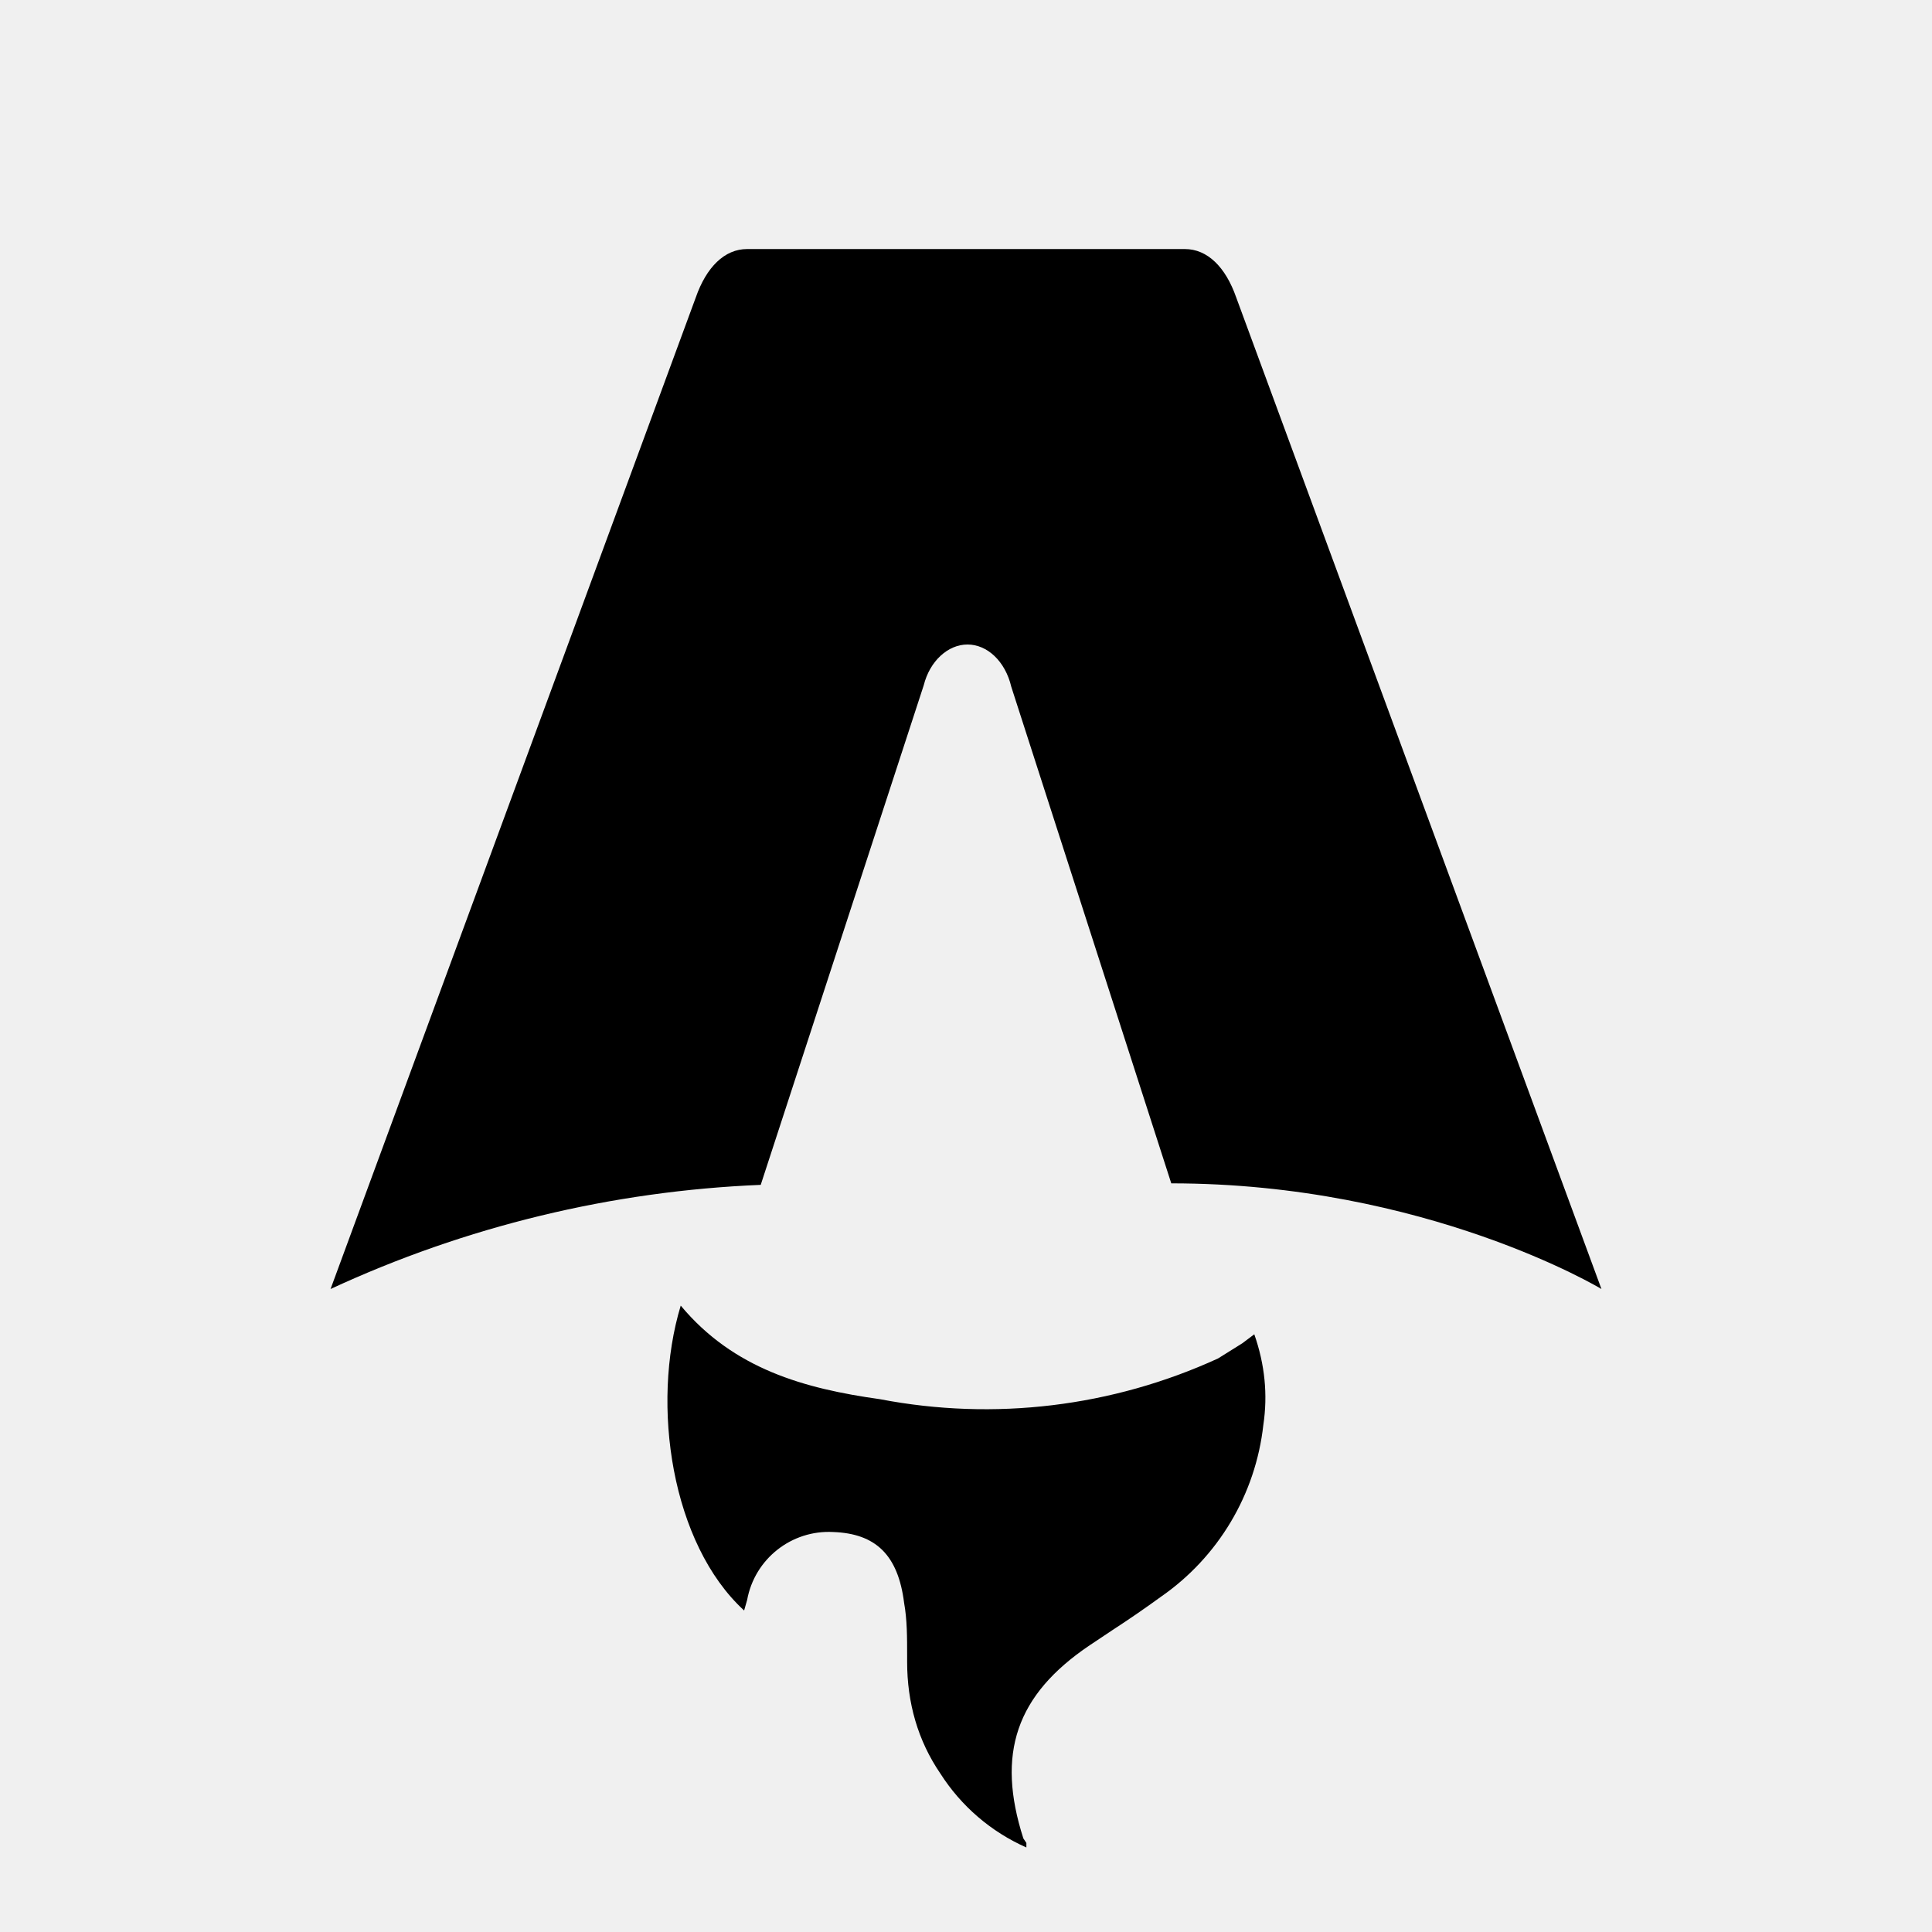
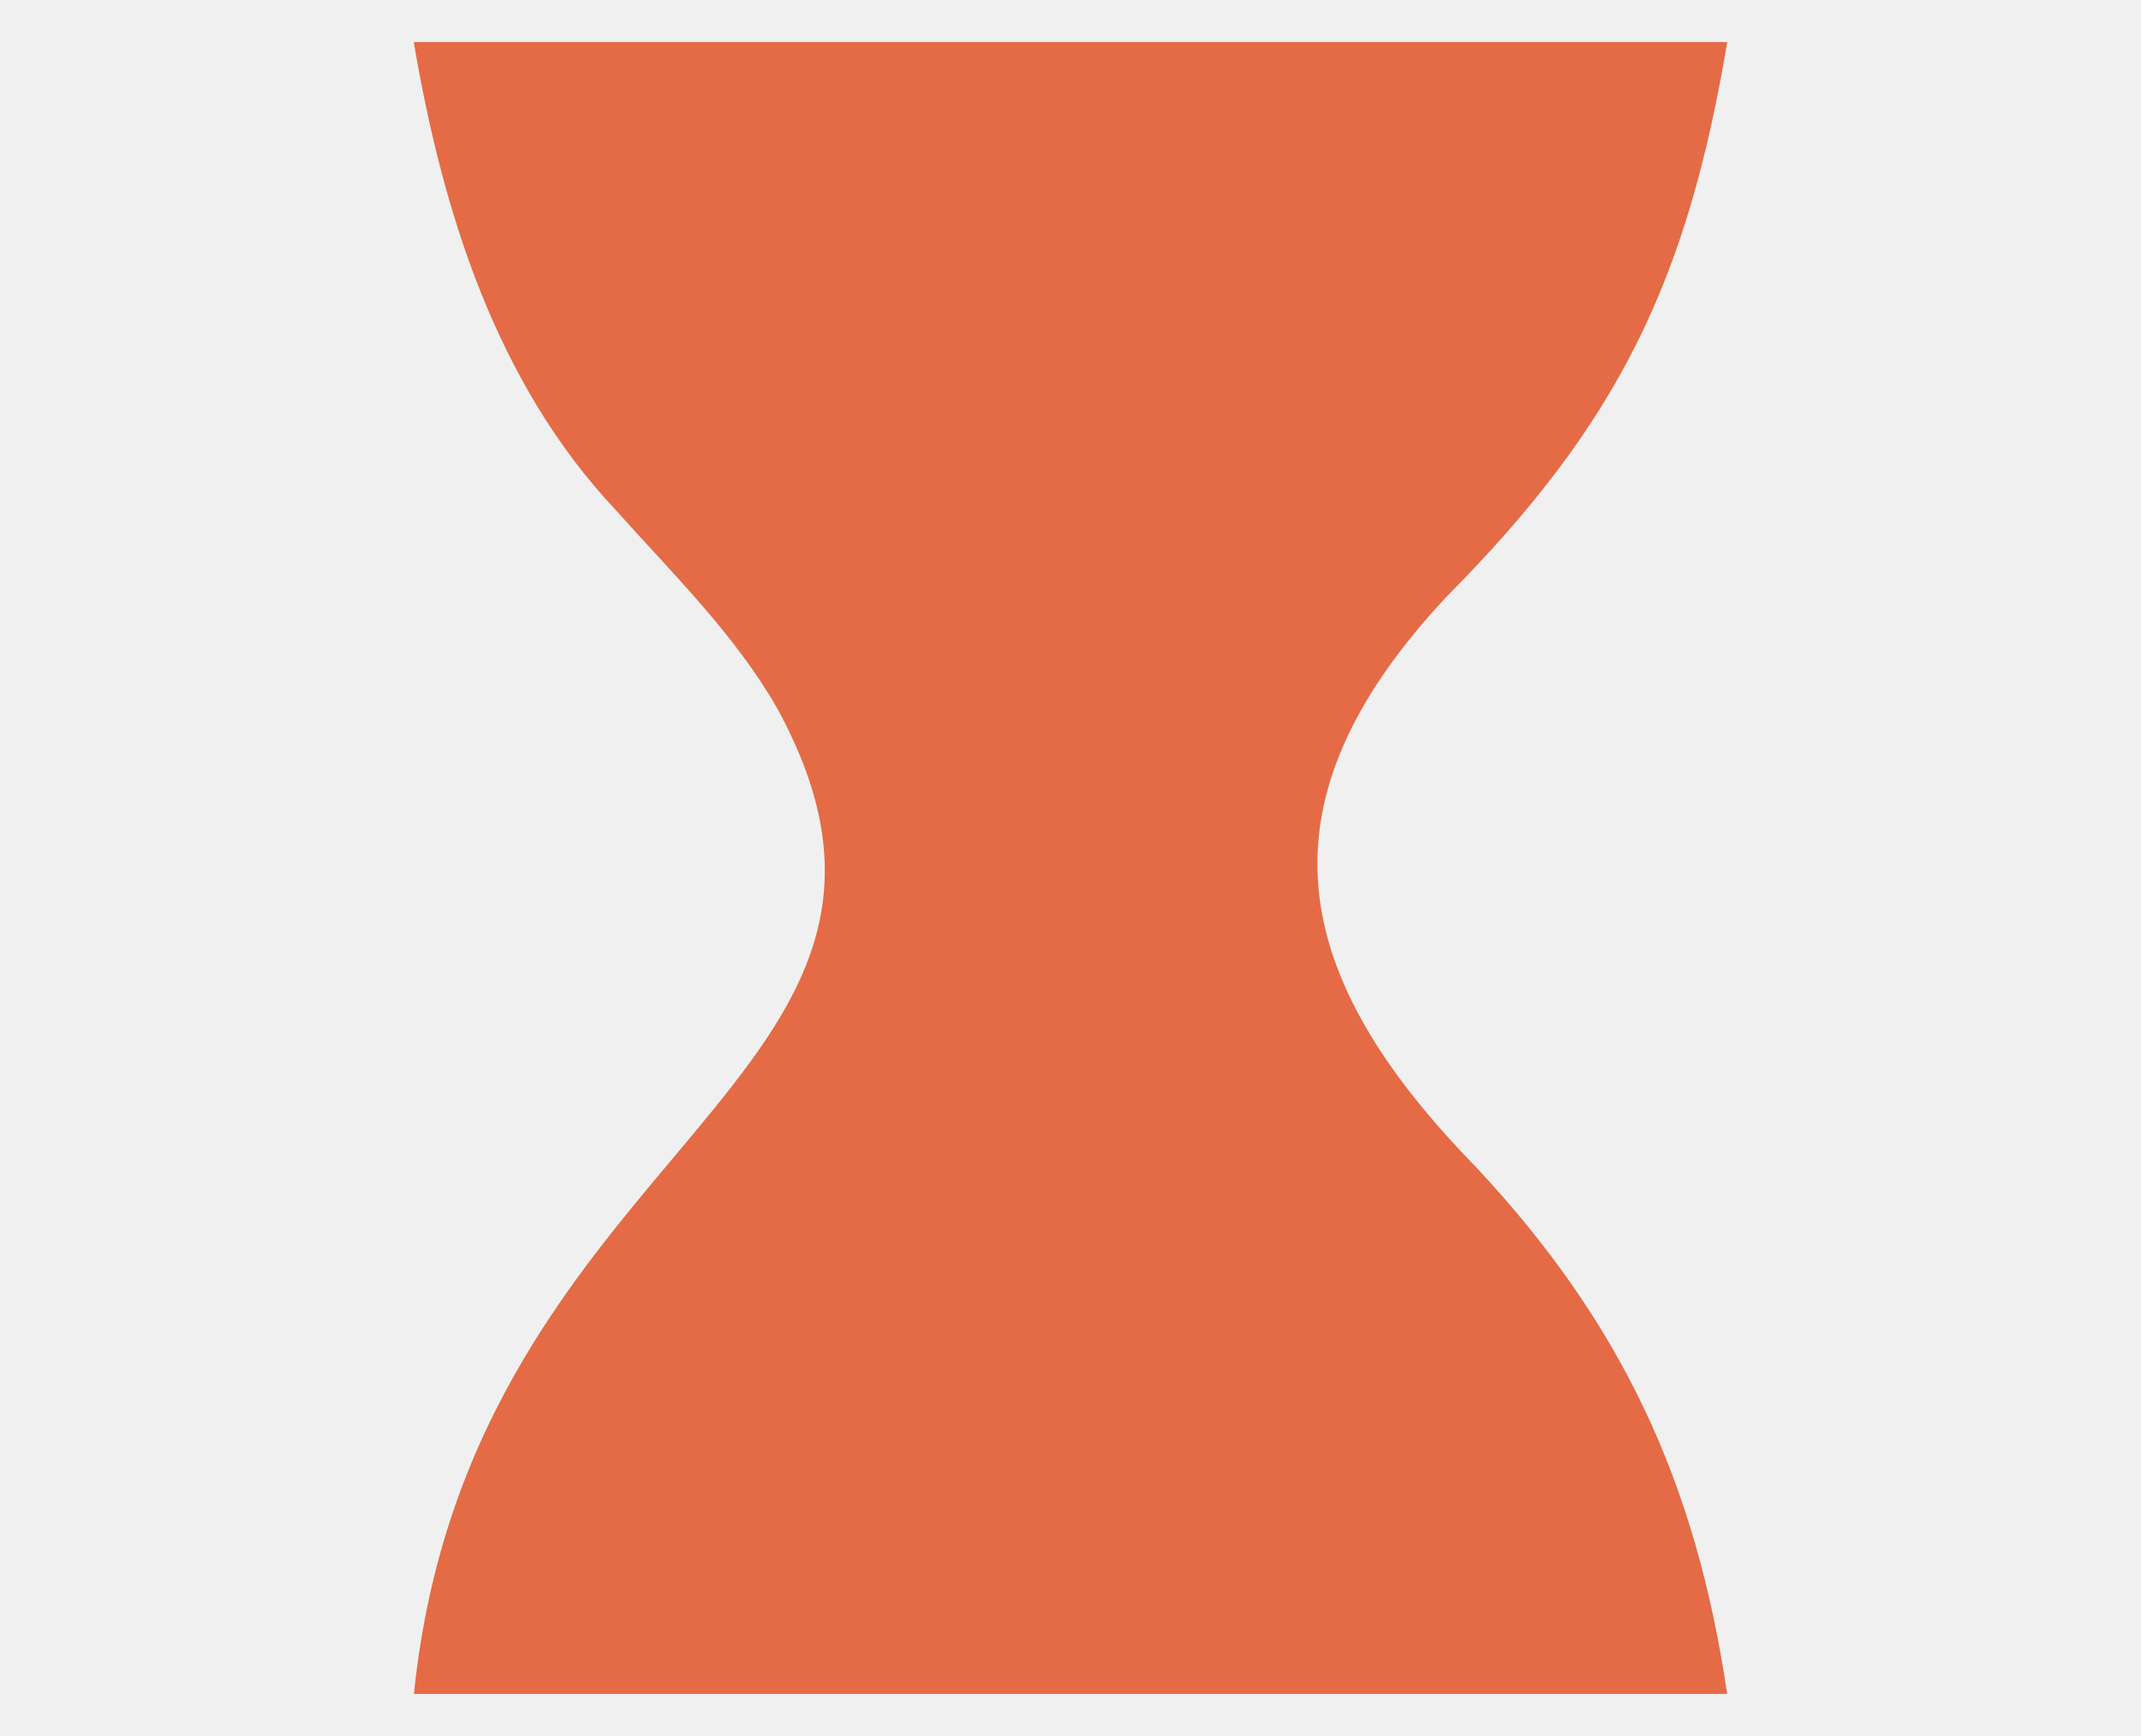
- <svg xmlns="http://www.w3.org/2000/svg" fill="none" viewBox="0 0 128 128">
-   <path d="M50.4 78.5a75.1 75.1 0 0 0-28.5 6.9l24.2-65.7c.7-2 1.9-3.2 3.4-3.2h29c1.5 0 2.7 1.2 3.4 3.2l24.2 65.7s-11.6-7-28.5-7L67 45.5c-.4-1.7-1.6-2.8-2.9-2.8-1.3 0-2.5 1.1-2.9 2.7L50.4 78.5Zm-1.1 28.2Zm-4.2-20.2c-2 6.6-.6 15.8 4.2 20.2a17.5 17.5 0 0 1 .2-.7 5.5 5.5 0 0 1 5.7-4.5c2.8.1 4.3 1.5 4.7 4.7.2 1.1.2 2.3.2 3.5v.4c0 2.7.7 5.2 2.2 7.4a13 13 0 0 0 5.7 4.9v-.3l-.2-.3c-1.8-5.6-.5-9.5 4.4-12.8l1.5-1a73 73 0 0 0 3.2-2.2 16 16 0 0 0 6.8-11.4c.3-2 .1-4-.6-6l-.8.6-1.6 1a37 37 0 0 1-22.4 2.7c-5-.7-9.7-2-13.2-6.2Z" />
-   <style>
-         path { fill: #000; }
-         @media (prefers-color-scheme: dark) {
-             path { fill: #FFF; }
-         }
+ <svg xmlns="http://www.w3.org/2000/svg" id="Layer_1" version="1.1" viewBox="0 0 1240.51 1005.8">
+   <defs>
+     <style>
+       .st0 {
+         fill: #e46b45;
+       }
    </style>
+   </defs>
+   <path class="st0" d="M1000.68,981.42H239.83c32.71-319.24,328.55-355.22,210.33-571.33-24.66-42.88-60.7-77.96-93.37-114.56-69.45-73.73-100.44-173.2-117.06-271.16h761.05c-23.24,138.52-63.08,220.87-161.9,320.57-113.12,120.25-92.41,220.09,16.77,331.69,83.49,89.49,126.97,181.4,145.05,304.77h-.02Z" />
</svg>
